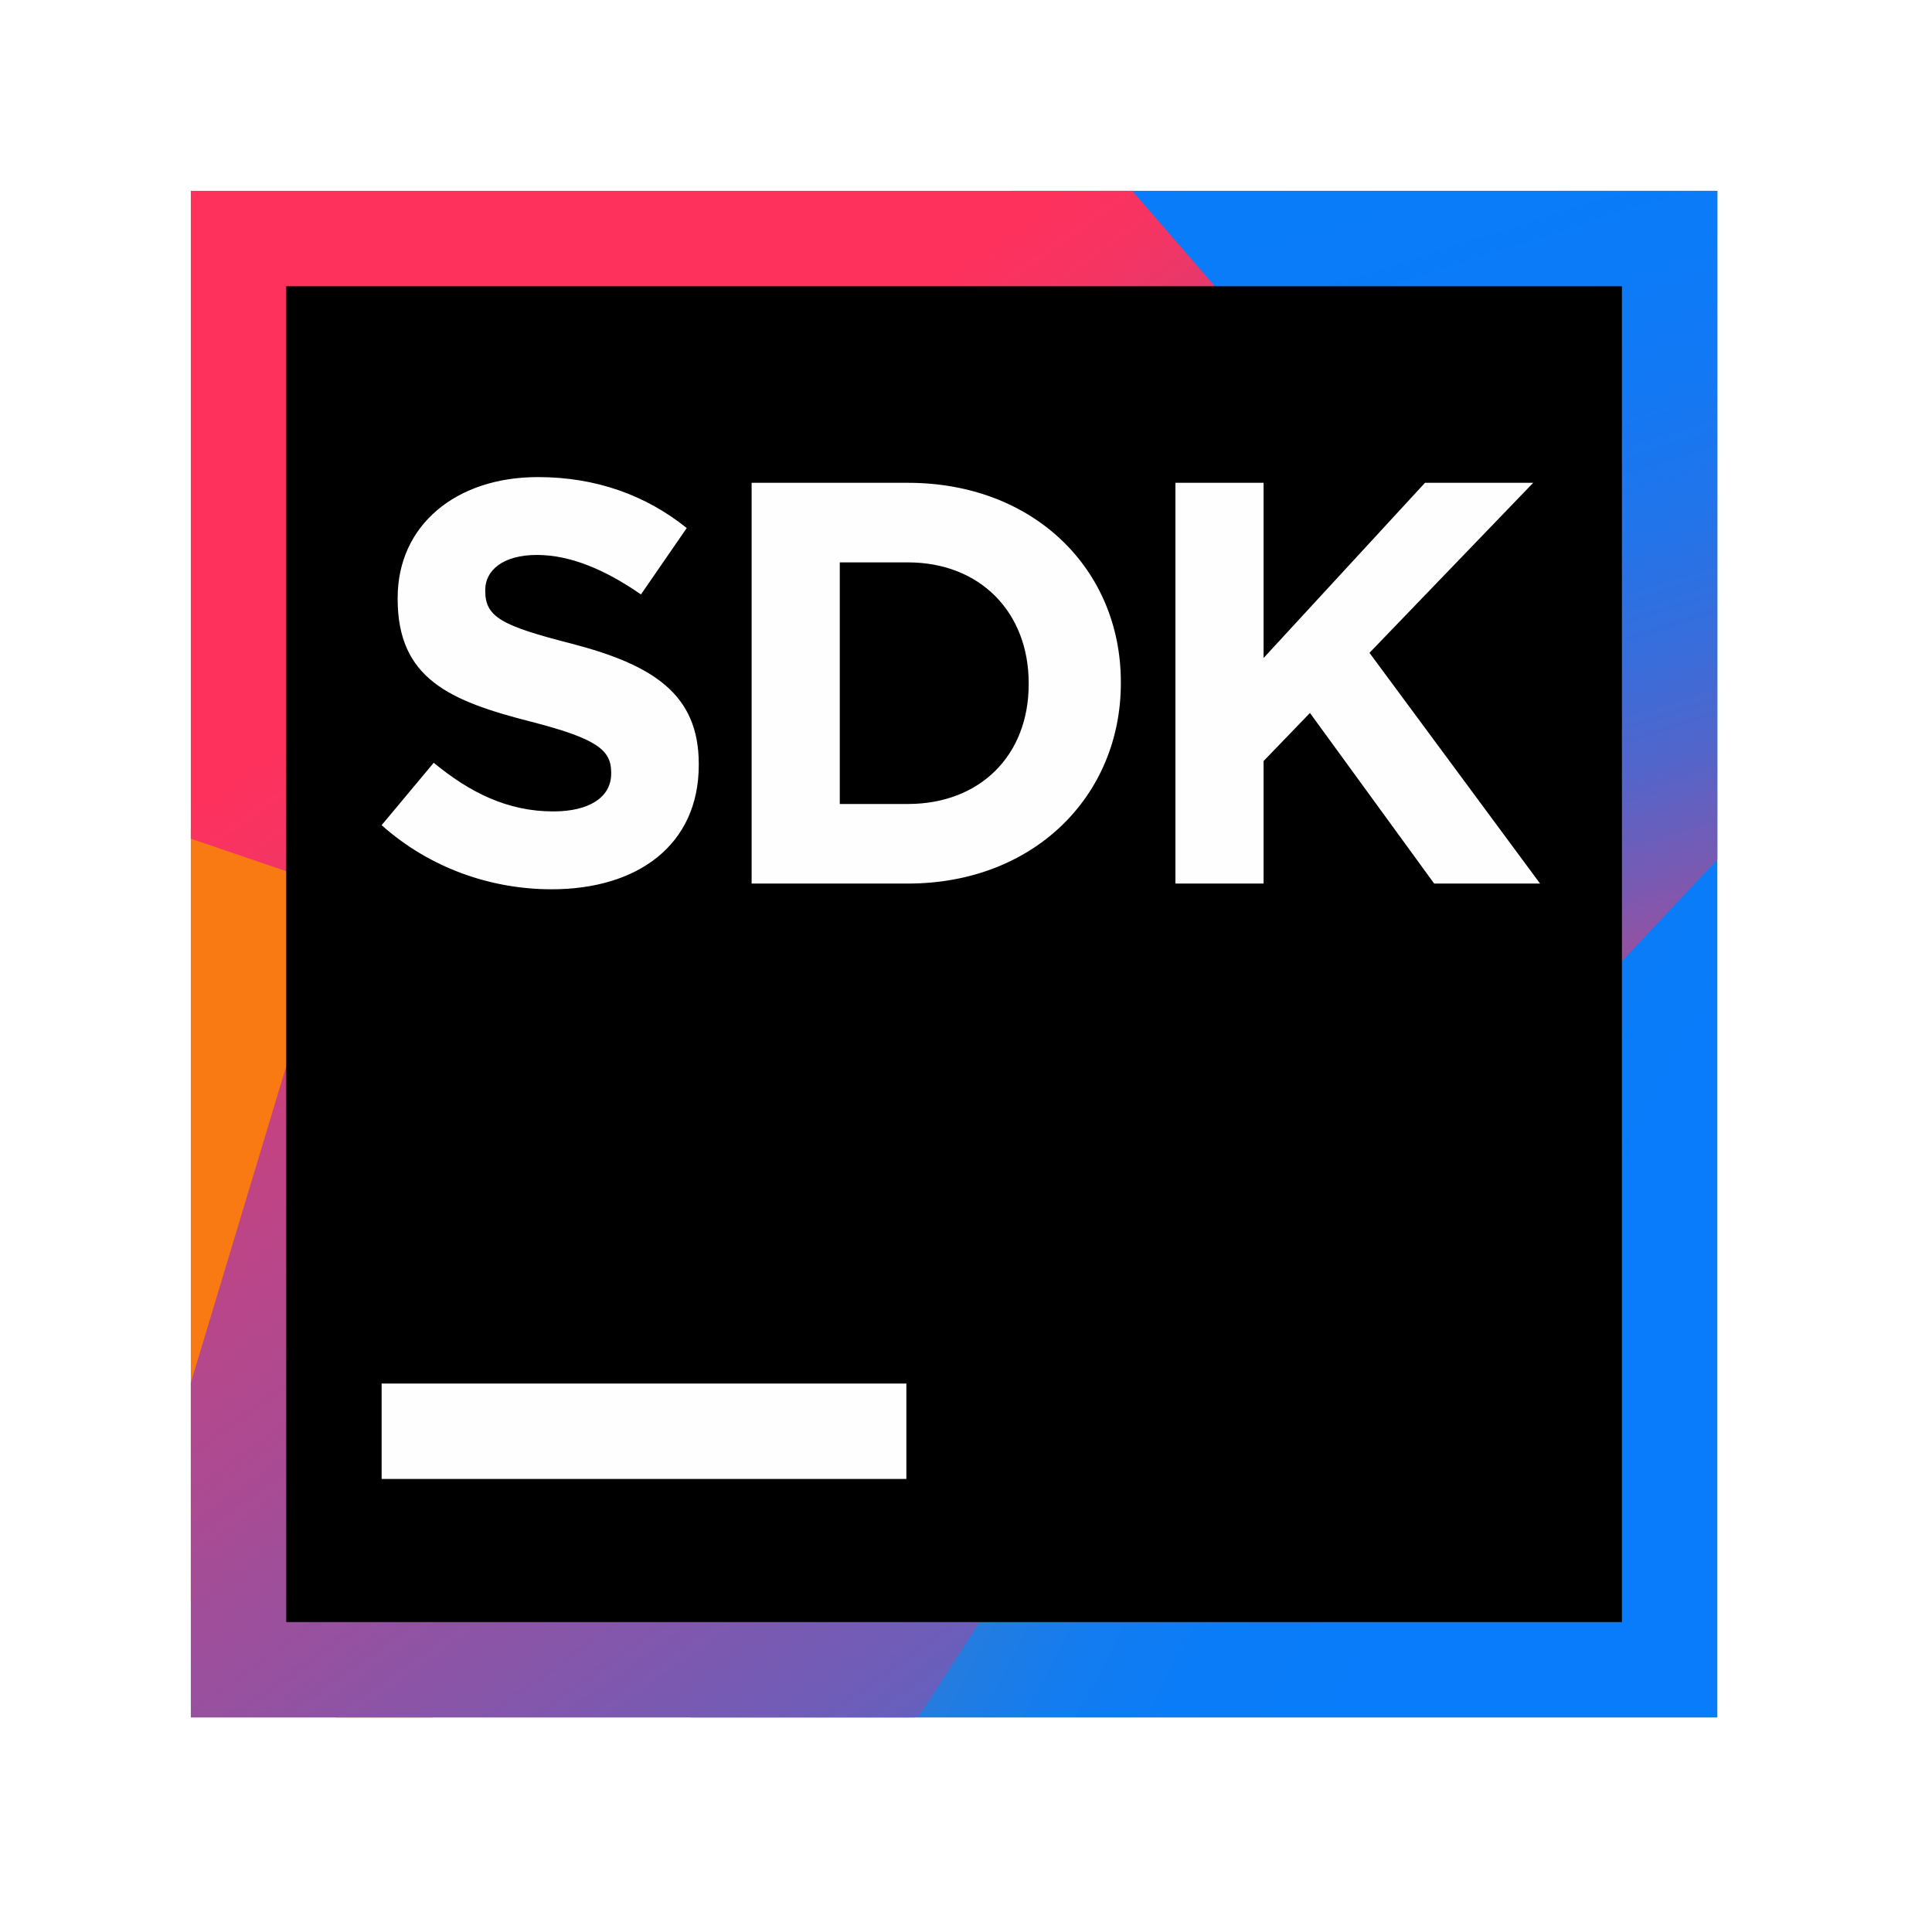
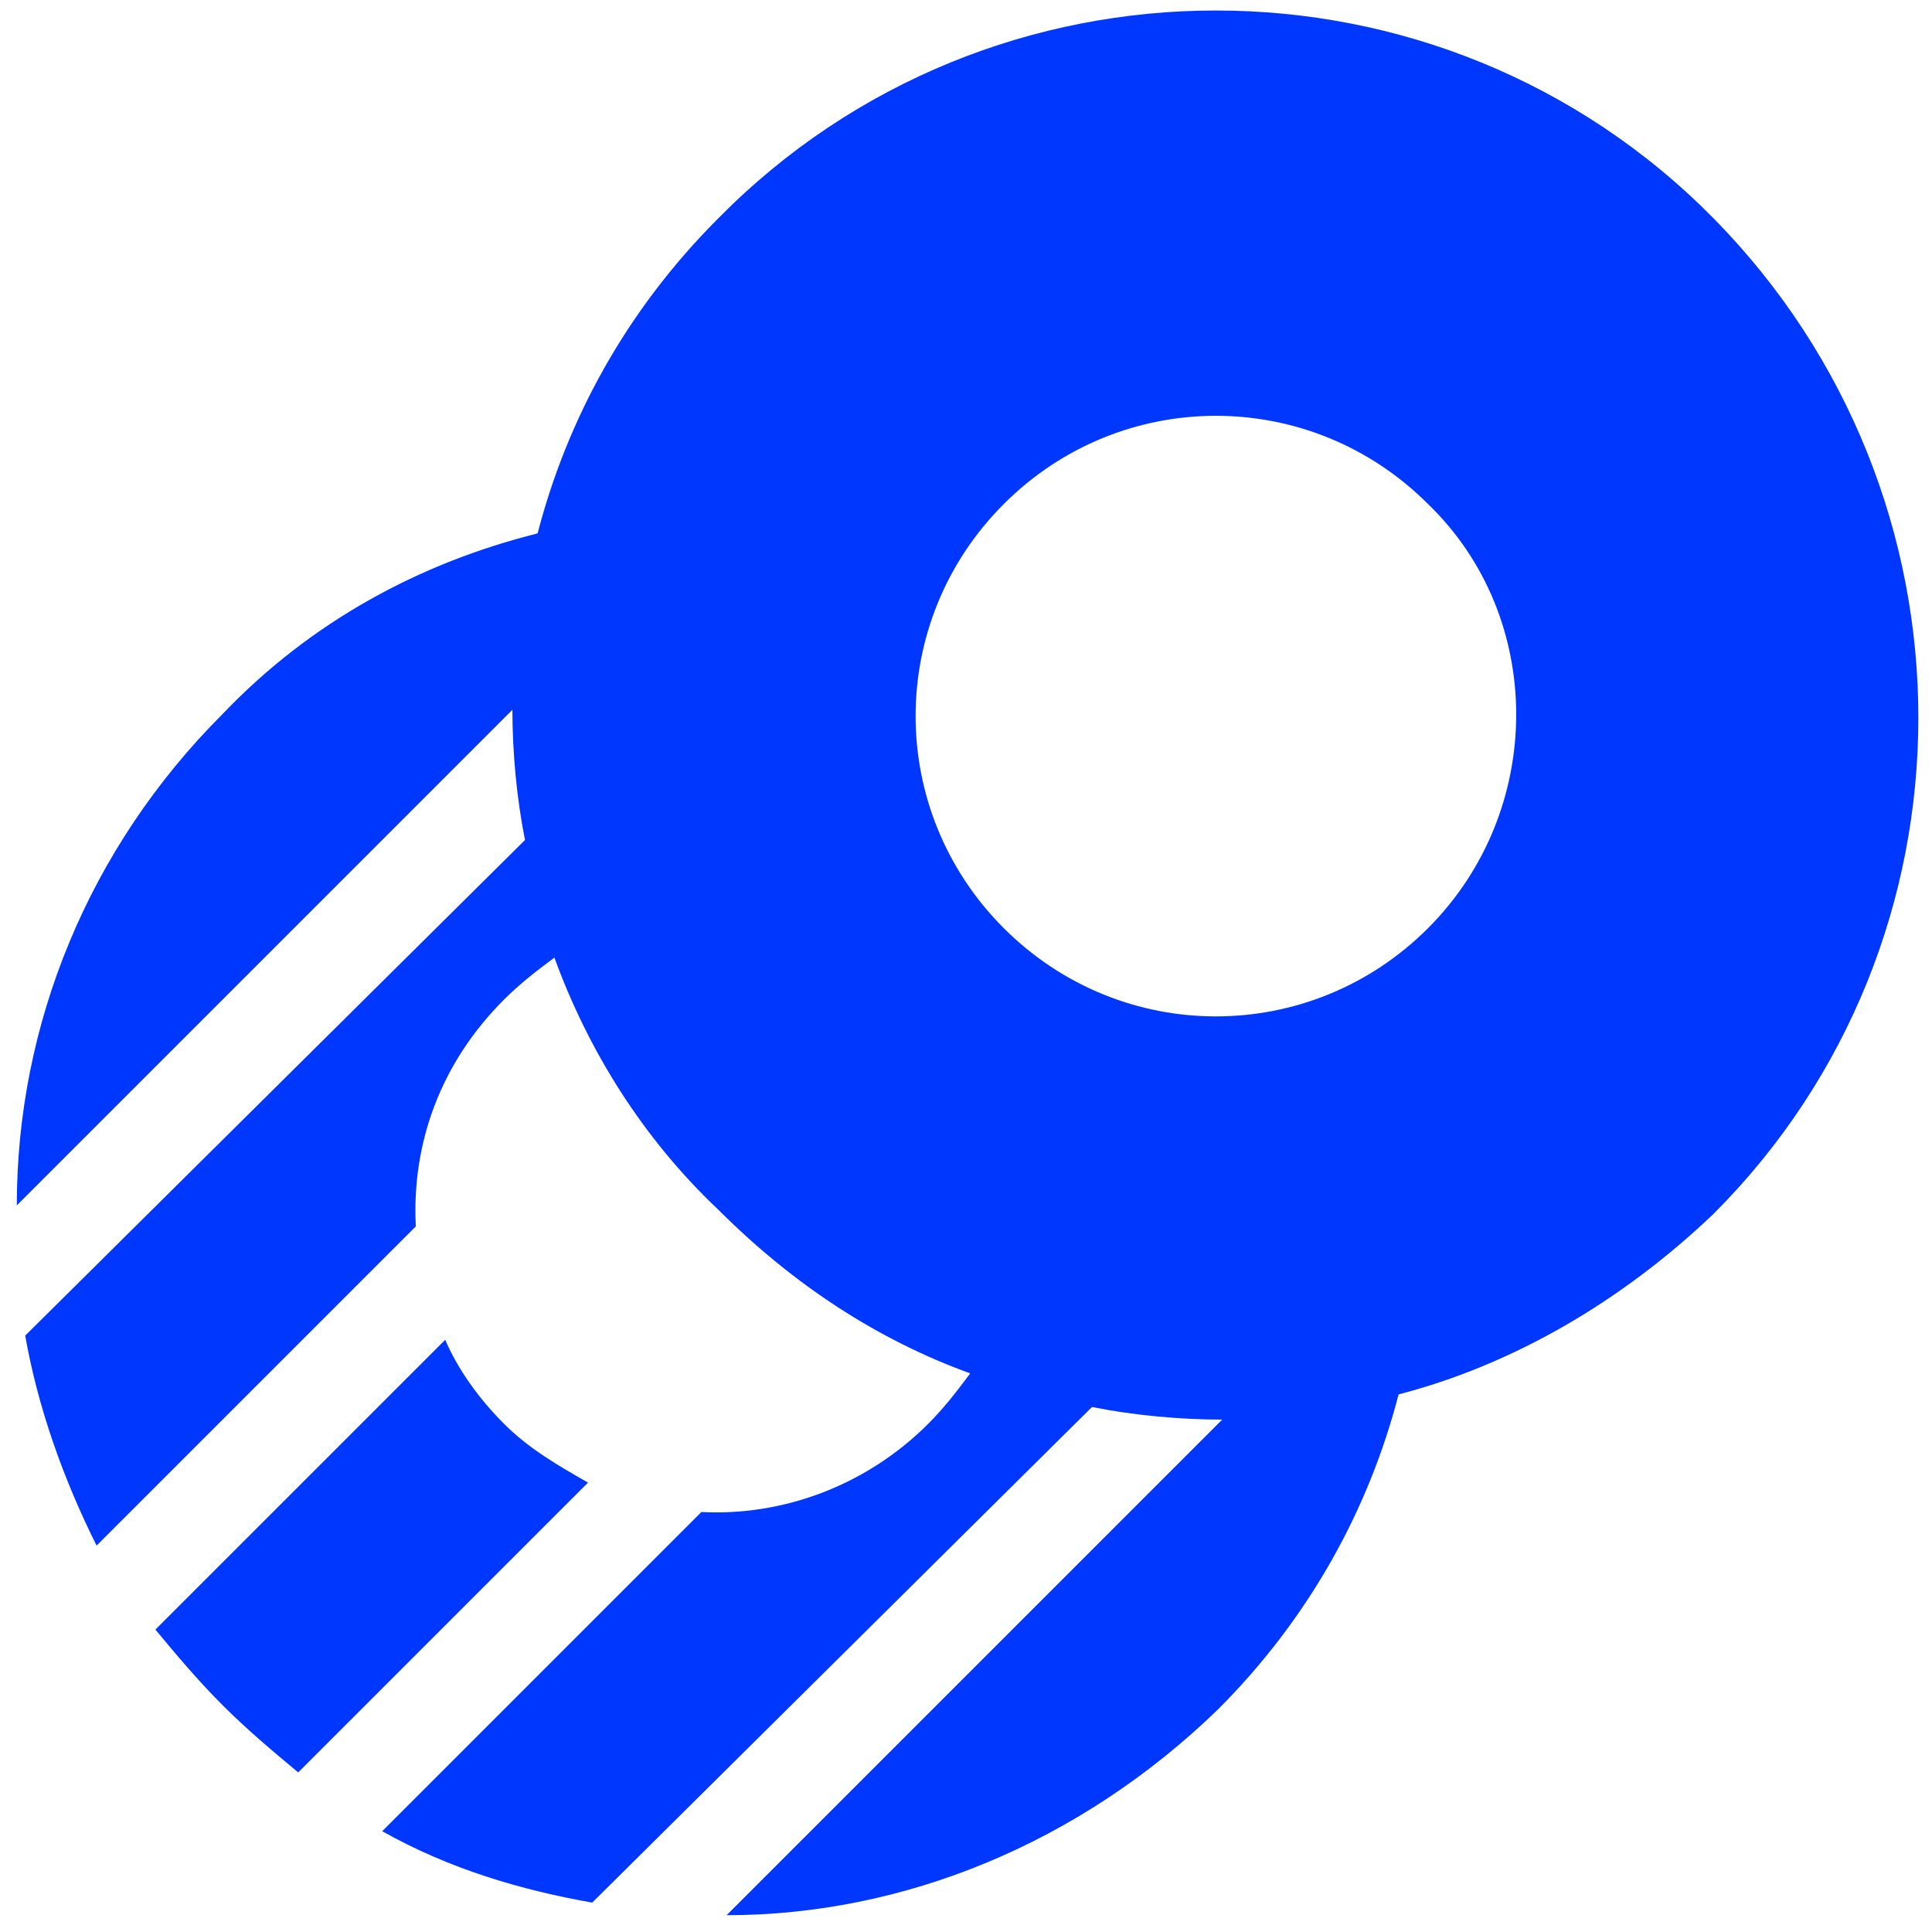
- <svg xmlns="http://www.w3.org/2000/svg" width="81" height="80" viewBox="0 0 81 80">
-   <defs>
-     <linearGradient id="pluginsdk_80-a" x1="-.031%" x2="100.053%" y1="49.963%" y2="49.963%">
-       <stop offset="25.81%" stop-color="#F97A12" />
-       <stop offset="45.91%" stop-color="#B07B58" />
-       <stop offset="72.41%" stop-color="#577BAE" />
-       <stop offset="91.05%" stop-color="#1E7CE5" />
-       <stop offset="100%" stop-color="#087CFA" />
-     </linearGradient>
-     <linearGradient id="pluginsdk_80-b" x1="27.55%" x2="82.223%" y1="34.514%" y2="77.605%">
-       <stop offset="0%" stop-color="#F97A12" />
-       <stop offset="7.18%" stop-color="#CB7A3E" />
-       <stop offset="15.41%" stop-color="#9E7B6A" />
-       <stop offset="24.2%" stop-color="#757B91" />
-       <stop offset="33.44%" stop-color="#537BB1" />
-       <stop offset="43.24%" stop-color="#387CCC" />
-       <stop offset="53.81%" stop-color="#237CE0" />
-       <stop offset="65.52%" stop-color="#147CEF" />
-       <stop offset="79.25%" stop-color="#0B7CF7" />
-       <stop offset="100%" stop-color="#087CFA" />
-     </linearGradient>
-     <linearGradient id="pluginsdk_80-c" x1="63.121%" x2="40.793%" y1="97.699%" y2="-6.587%">
-       <stop offset="0%" stop-color="#FE315D" />
-       <stop offset="7.84%" stop-color="#CB417E" />
-       <stop offset="16.01%" stop-color="#9E4E9B" />
-       <stop offset="24.74%" stop-color="#755BB4" />
-       <stop offset="33.92%" stop-color="#5365CA" />
-       <stop offset="43.65%" stop-color="#386DDB" />
-       <stop offset="54.14%" stop-color="#2374E9" />
-       <stop offset="65.76%" stop-color="#1478F3" />
-       <stop offset="79.4%" stop-color="#0B7BF8" />
-       <stop offset="100%" stop-color="#087CFA" />
-     </linearGradient>
-     <linearGradient id="pluginsdk_80-d" x1="25.331%" x2="93.854%" y1="24.119%" y2="132.621%">
-       <stop offset="0%" stop-color="#FE315D" />
-       <stop offset="4.023%" stop-color="#F63462" />
-       <stop offset="10.37%" stop-color="#DF3A71" />
-       <stop offset="16.67%" stop-color="#C24383" />
-       <stop offset="29.12%" stop-color="#AD4A91" />
-       <stop offset="54.98%" stop-color="#755BB4" />
-       <stop offset="91.75%" stop-color="#1D76ED" />
-       <stop offset="100%" stop-color="#087CFA" />
-     </linearGradient>
-   </defs>
-   <g fill="none" fill-rule="evenodd">
-     <g fill-rule="nonzero" transform="translate(8 8)">
-       <path fill="url(#pluginsdk_80-a)" d="M6.088,64 L2.66453526e-15,59.1 L0,26.792 L30,38.67 L10.14,64 L6.088,64 Z" />
-       <path fill="url(#pluginsdk_80-b)" d="M20.952,64 L52.274,31.916 L37.671,0.46 L38.058,1.33226763e-15 L64,0 L64,64 L20.952,64 Z" />
-       <path fill="url(#pluginsdk_80-c)" d="M34.412,0 L64,0 L64,28.037 L49.008,44 L34,0.447 L34.412,0 Z" />
-       <path fill="url(#pluginsdk_80-d)" d="M30.336,64 L0,64 L0,49.971 L6.234,29.283 L0,27.16 L0,0 L39.47,0 L58,21.384 L30.538,63.926 L30.336,64 Z" />
-     </g>
-     <g fill-rule="nonzero" transform="translate(12 12)">
-       <rect width="56" height="56" fill="#000" />
-       <rect width="22" height="4" x="4" y="46" fill="#FFFEFE" />
-       <path fill="#FFFEFE" d="M11.128,25.28 C8.584,25.28 6.016,24.392 4,22.592 L6.184,19.976 C7.696,21.224 9.28,22.016 11.2,22.016 C12.712,22.016 13.624,21.416 13.624,20.432 L13.624,20.384 C13.624,19.448 13.048,18.968 10.24,18.248 C6.856,17.384 4.672,16.448 4.672,13.112 L4.672,13.064 C4.672,10.016 7.12,8 10.552,8 C13,8 15.088,8.768 16.792,10.136 L14.872,12.92 C13.384,11.888 11.92,11.264 10.504,11.264 C9.088,11.264 8.344,11.912 8.344,12.728 L8.344,12.776 C8.344,13.88 9.064,14.24 11.968,14.984 C15.376,15.872 17.296,17.096 17.296,20.024 L17.296,20.072 C17.296,23.408 14.752,25.28 11.128,25.28 Z M19.512,25.04 L19.512,8.24 L26.064,8.24 C31.344,8.24 34.992,11.864 34.992,16.592 L34.992,16.64 C34.992,21.368 31.344,25.04 26.064,25.04 L19.512,25.04 Z M26.064,11.576 L23.208,11.576 L23.208,21.704 L26.064,21.704 C29.088,21.704 31.128,19.664 31.128,16.688 L31.128,16.64 C31.128,13.664 29.088,11.576 26.064,11.576 Z M37.28,25.04 L37.28,8.24 L40.976,8.24 L40.976,15.584 L47.744,8.24 L52.28,8.24 L45.416,15.368 L52.568,25.04 L48.128,25.04 L42.92,17.888 L40.976,19.904 L40.976,25.04 L37.28,25.04 Z" />
-     </g>
-   </g>
+ <svg xmlns="http://www.w3.org/2000/svg" x="0px" y="0px" viewBox="0 0 46 46">
+   <style>.st0{fill:#0037ff}</style>
+   <path class="st0" d="M17.1 5.2c-2.2 2.2-3.6 4.8-4.3 7.5-2.8.7-5.4 2.1-7.5 4.3C2.1 20.2.4 24.4.4 28.7l11.8-11.8c0 1 .1 2.1.3 3.1L.6 31.8c.3 1.7.9 3.4 1.7 5l7.6-7.6c-.1-2 .6-3.9 2.1-5.4.4-.4.8-.7 1.2-1 .8 2.2 2.1 4.3 3.9 6 1.8 1.8 3.8 3.1 6 3.9-.3.4-.6.8-1 1.2-1.5 1.5-3.5 2.2-5.4 2.1l-7.6 7.6c1.6.9 3.3 1.4 5 1.7L26 33.5c1 .2 2.1.3 3.1.3L17.3 45.6c4.2 0 8.4-1.7 11.7-4.9 2.2-2.2 3.6-4.8 4.3-7.5 2.7-.7 5.3-2.2 7.5-4.3 6.5-6.5 6.5-17.1 0-23.7s-17.2-6.6-23.7 0zM34 22.1c-2.8 2.8-7.3 2.8-10.1 0s-2.8-7.3 0-10.1 7.3-2.8 10.1 0c2.8 2.7 2.8 7.3 0 10.1z" />
+   <path class="st0" d="M14 35.3l-6.9 6.9c-.6-.5-1.2-1-1.8-1.6-.6-.6-1.1-1.2-1.6-1.8l6.9-6.9c.3.7.8 1.4 1.4 2 .6.6 1.3 1 2 1.4z" />
</svg>
